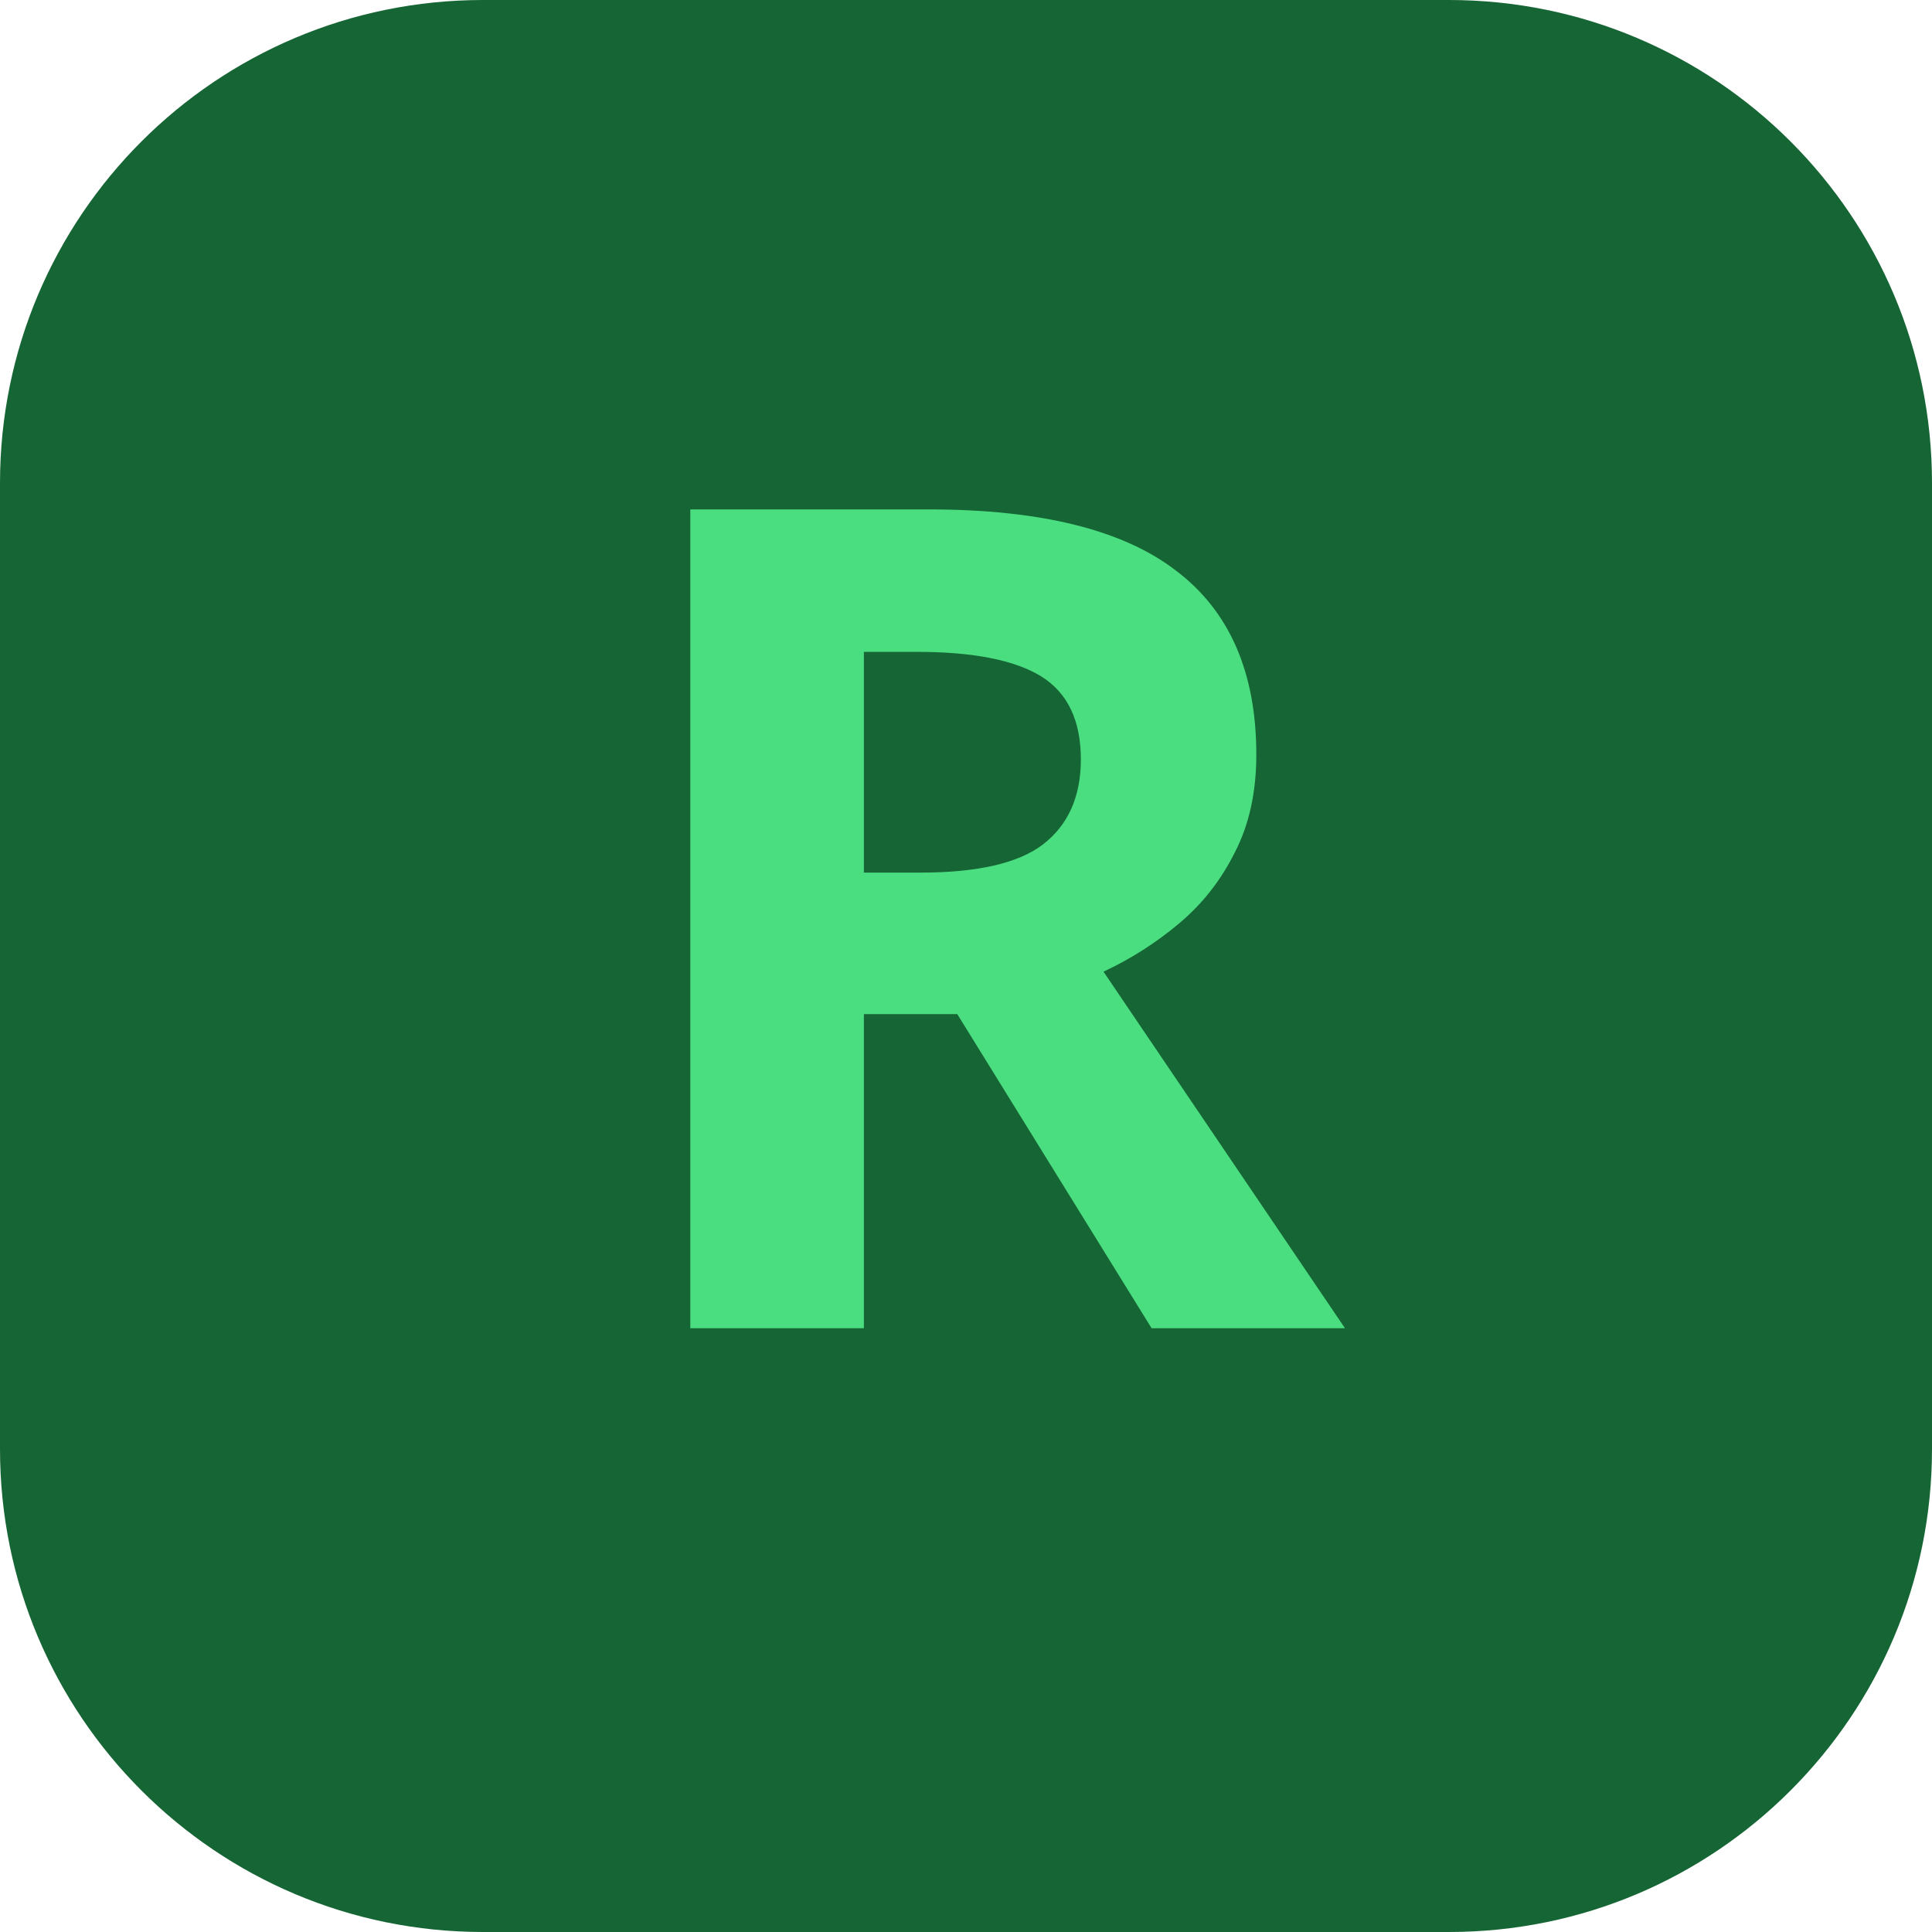
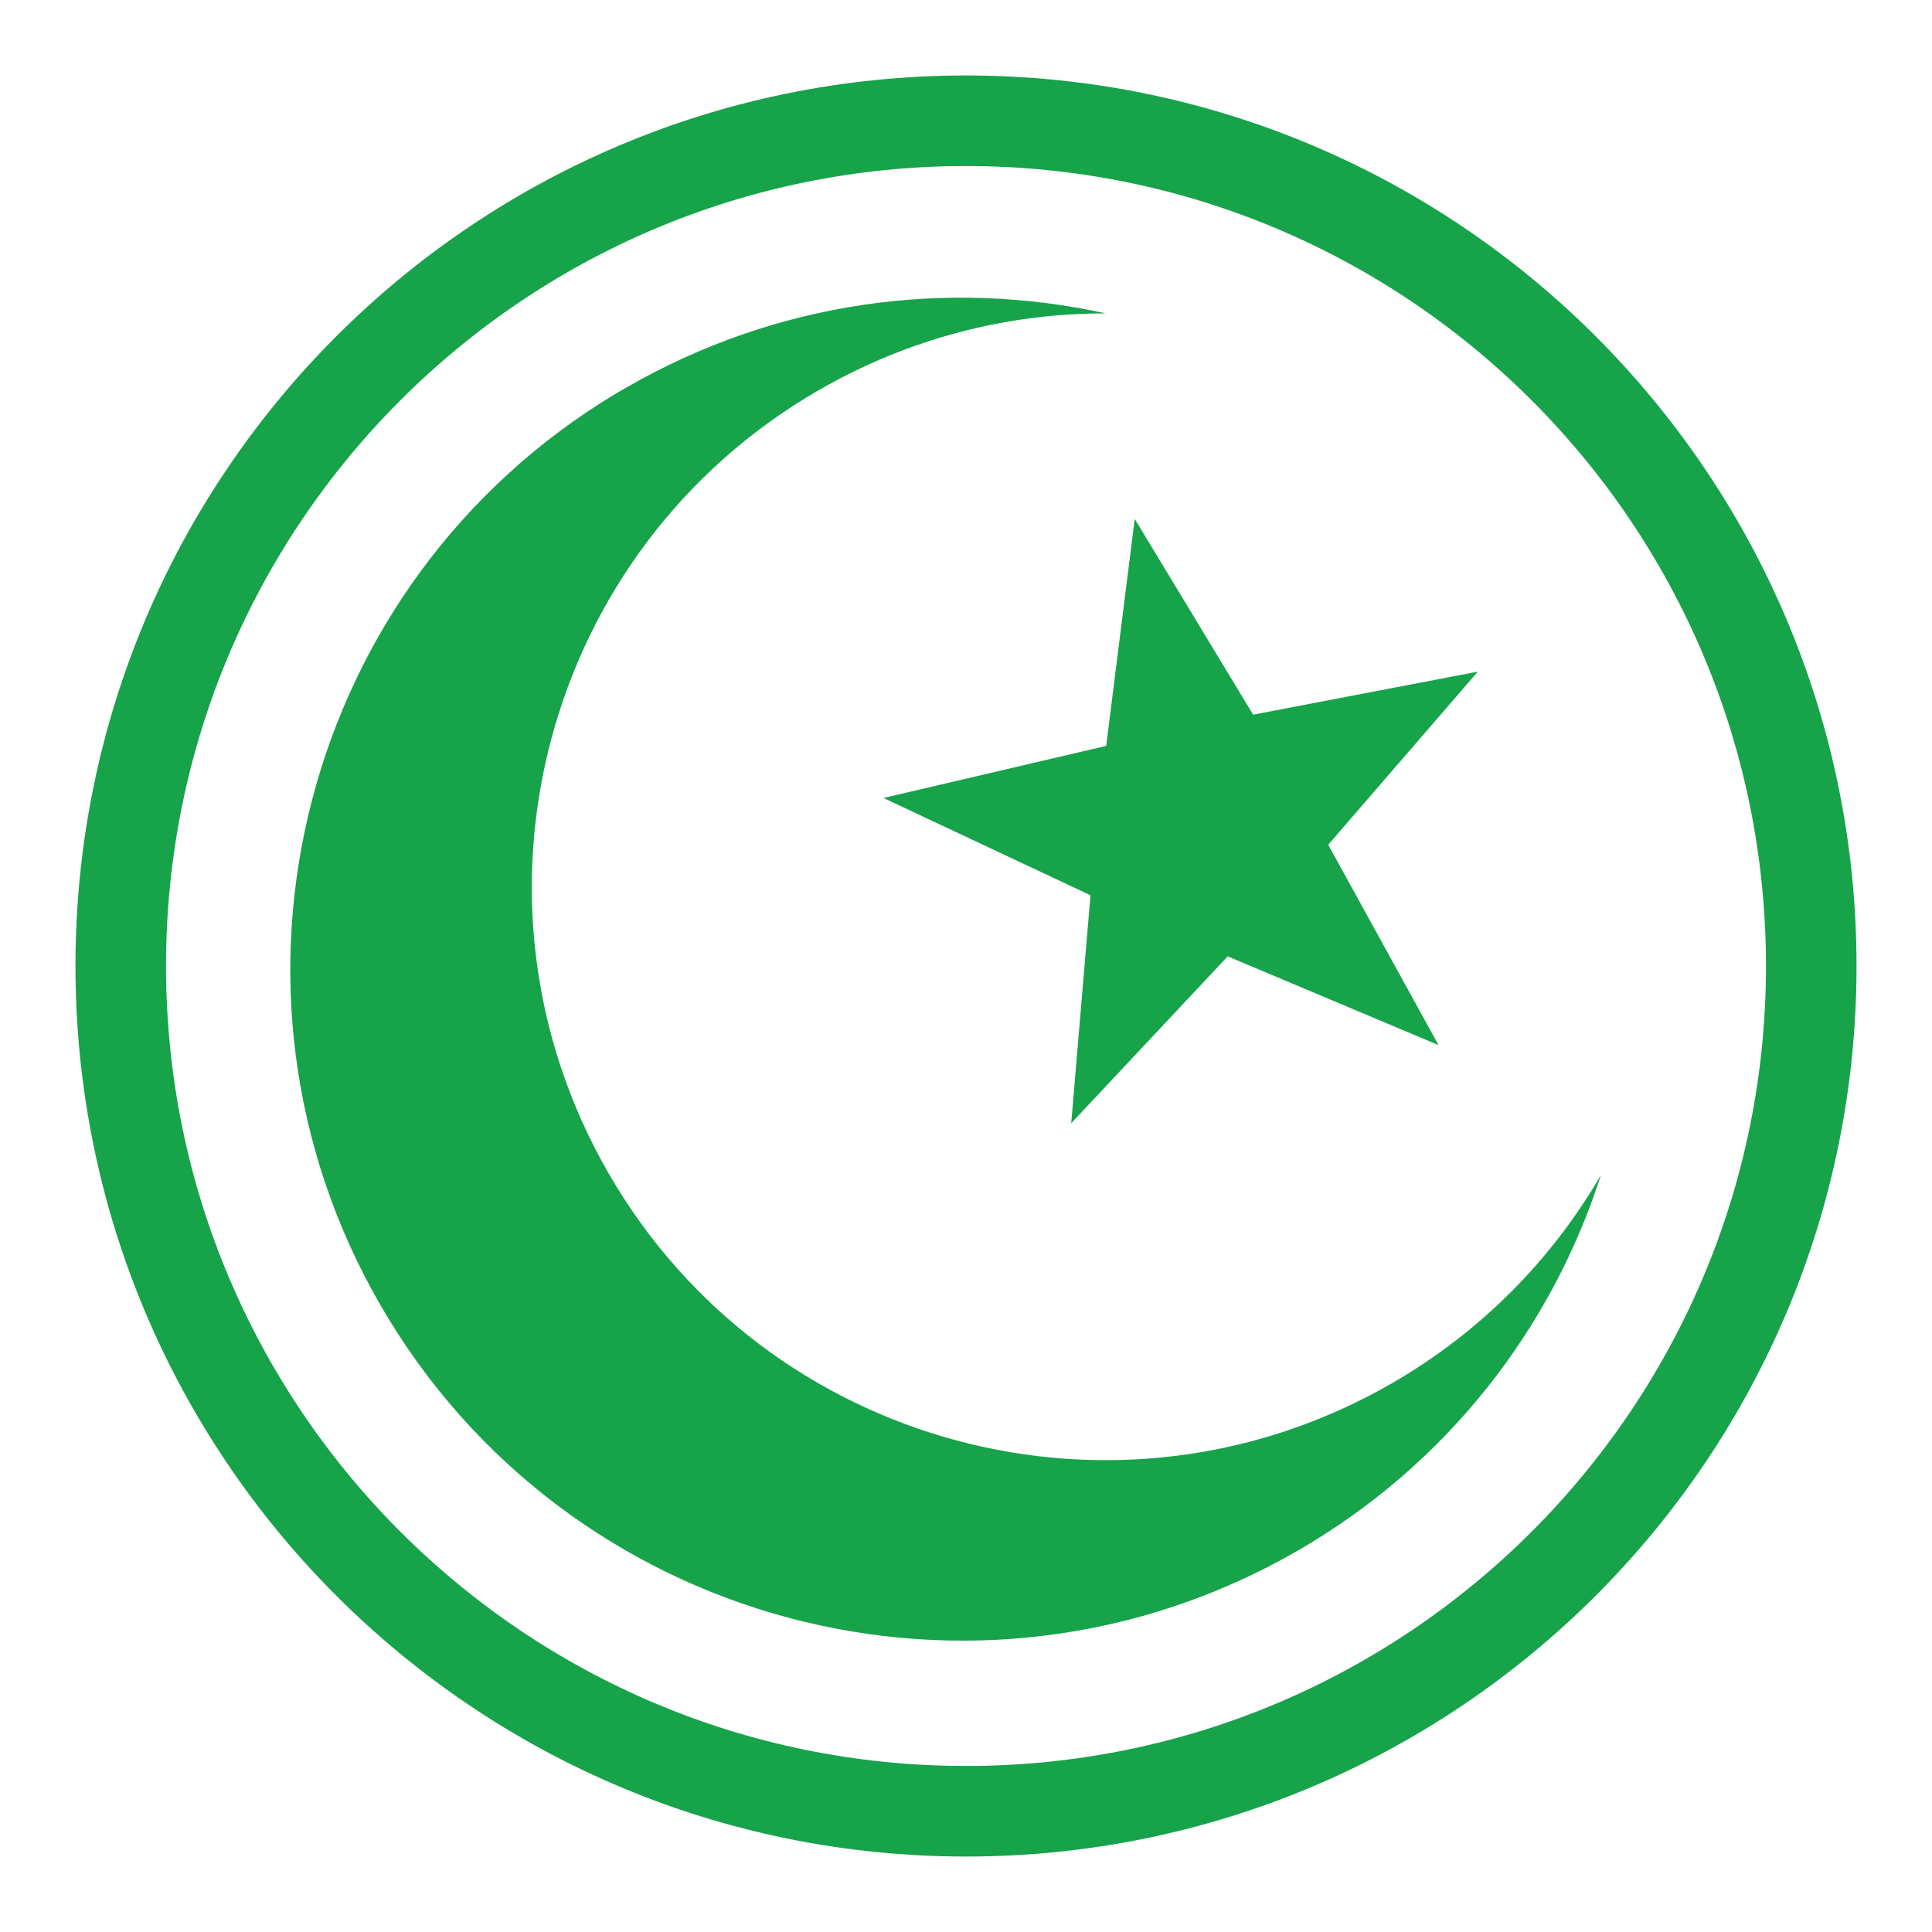
- <svg xmlns="http://www.w3.org/2000/svg" viewBox="0 0 32 32" version="1.2" baseProfile="tiny-ps">
-   <rect width="32" height="32" rx="8" fill="#166534" />
-   <text x="16" y="22" text-anchor="middle" font-family="system-ui, sans-serif" font-weight="bold" font-size="19" fill="#4ade80">R</text>
+ <svg xmlns="http://www.w3.org/2000/svg" viewBox="0 0 64 64">
+   <circle cx="32" cy="32" r="28" fill="none" stroke="#16a34a" stroke-width="3" />
+   <g transform="translate(32 32) rotate(-30) scale(0.21) translate(-153 -142)">
+     <g transform="translate(25 0)">
+       <path d="M 125.135,36.188 C 67.608,37.282 21.26,84.307 21.26,142.094 c 0,58.472 47.466,105.938 105.938,105.938 27.338,0 52.265,-10.384 71.062,-27.406 -13.253,7.618 -28.627,11.969 -45,11.969 -49.93,0 -90.438,-40.508 -90.438,-90.438 0,-49.93 40.508,-90.437 90.438,-90.437 16.504,0 31.988,4.425 45.312,12.156 -18.833,-17.192 -43.885,-27.688 -71.375,-27.688 -0.685,0 -1.38,-0.013 -2.062,0 z" fill="#16a34a" />
+     </g>
+     <g transform="translate(-50.0214 -34.99975) translate(-20 0)">
+       <path d="m 316.152,177.156 -34.083,11.847 -0.735,36.076 -21.8,-28.754 -34.537,10.449 20.61,-29.618 -20.61,-29.618 34.537,10.449 21.8,-28.754 0.735,36.076 34.083,11.847 z" fill="#16a34a" />
+     </g>
+   </g>
</svg>
